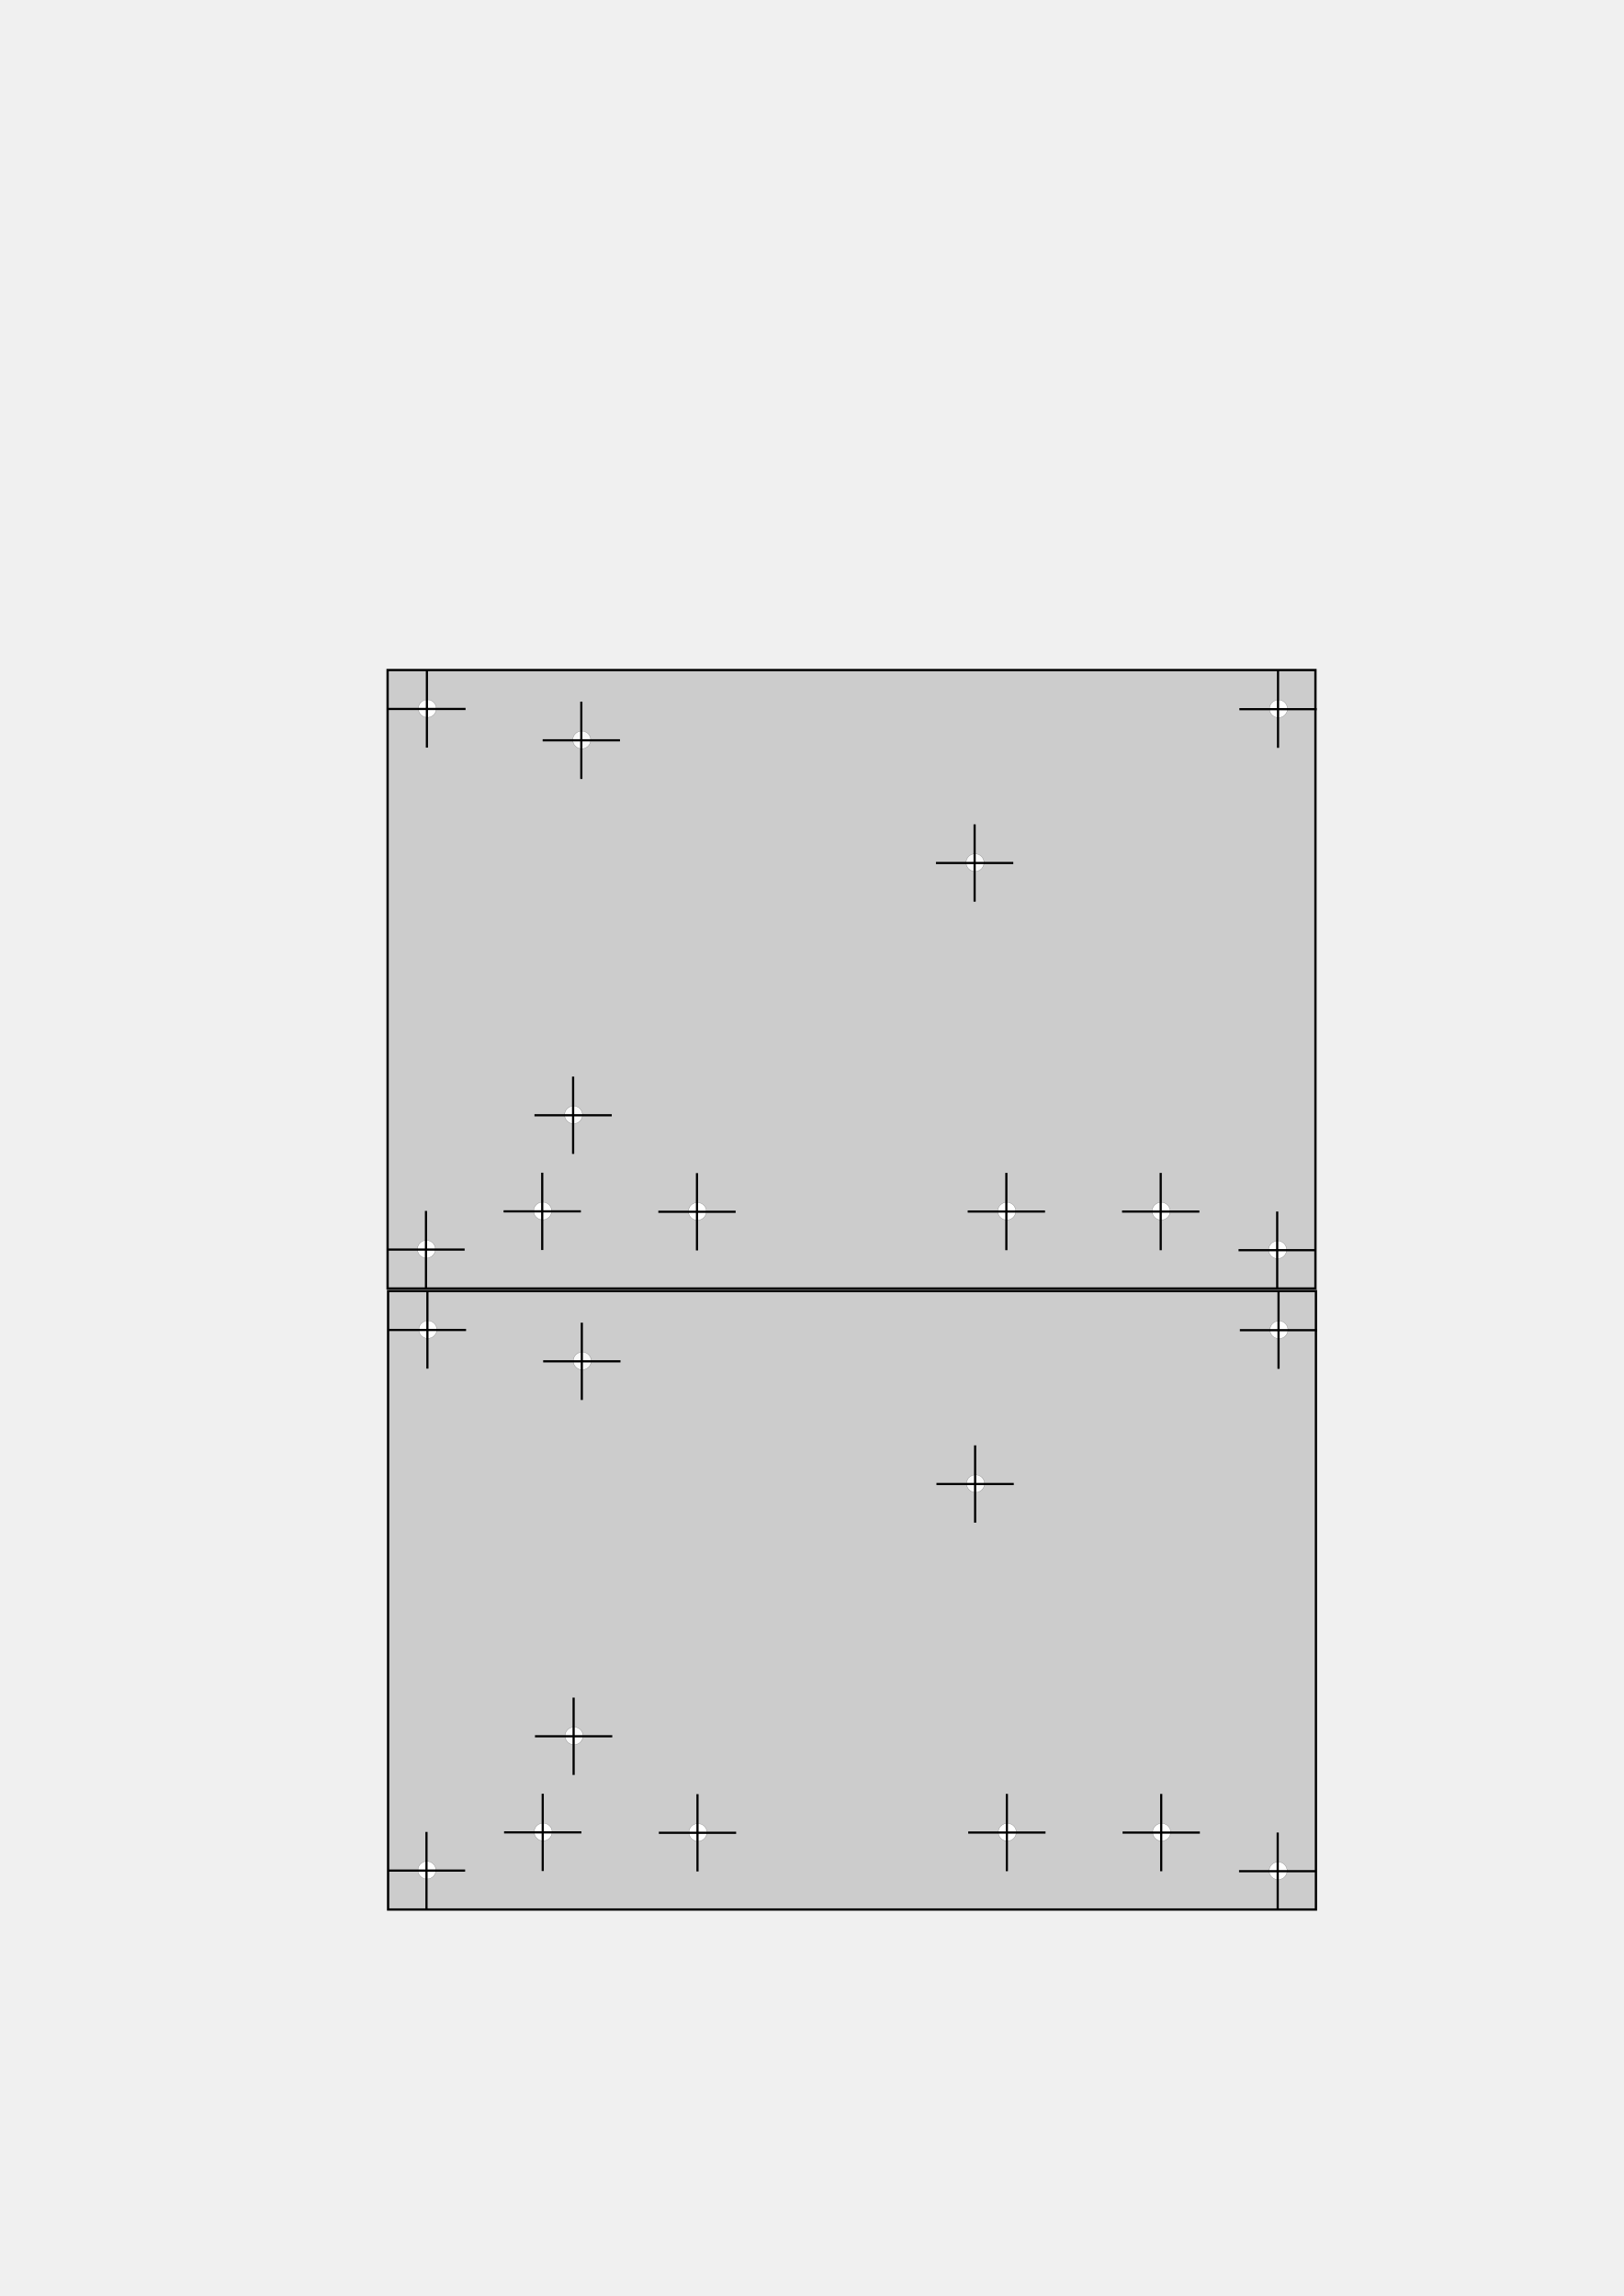
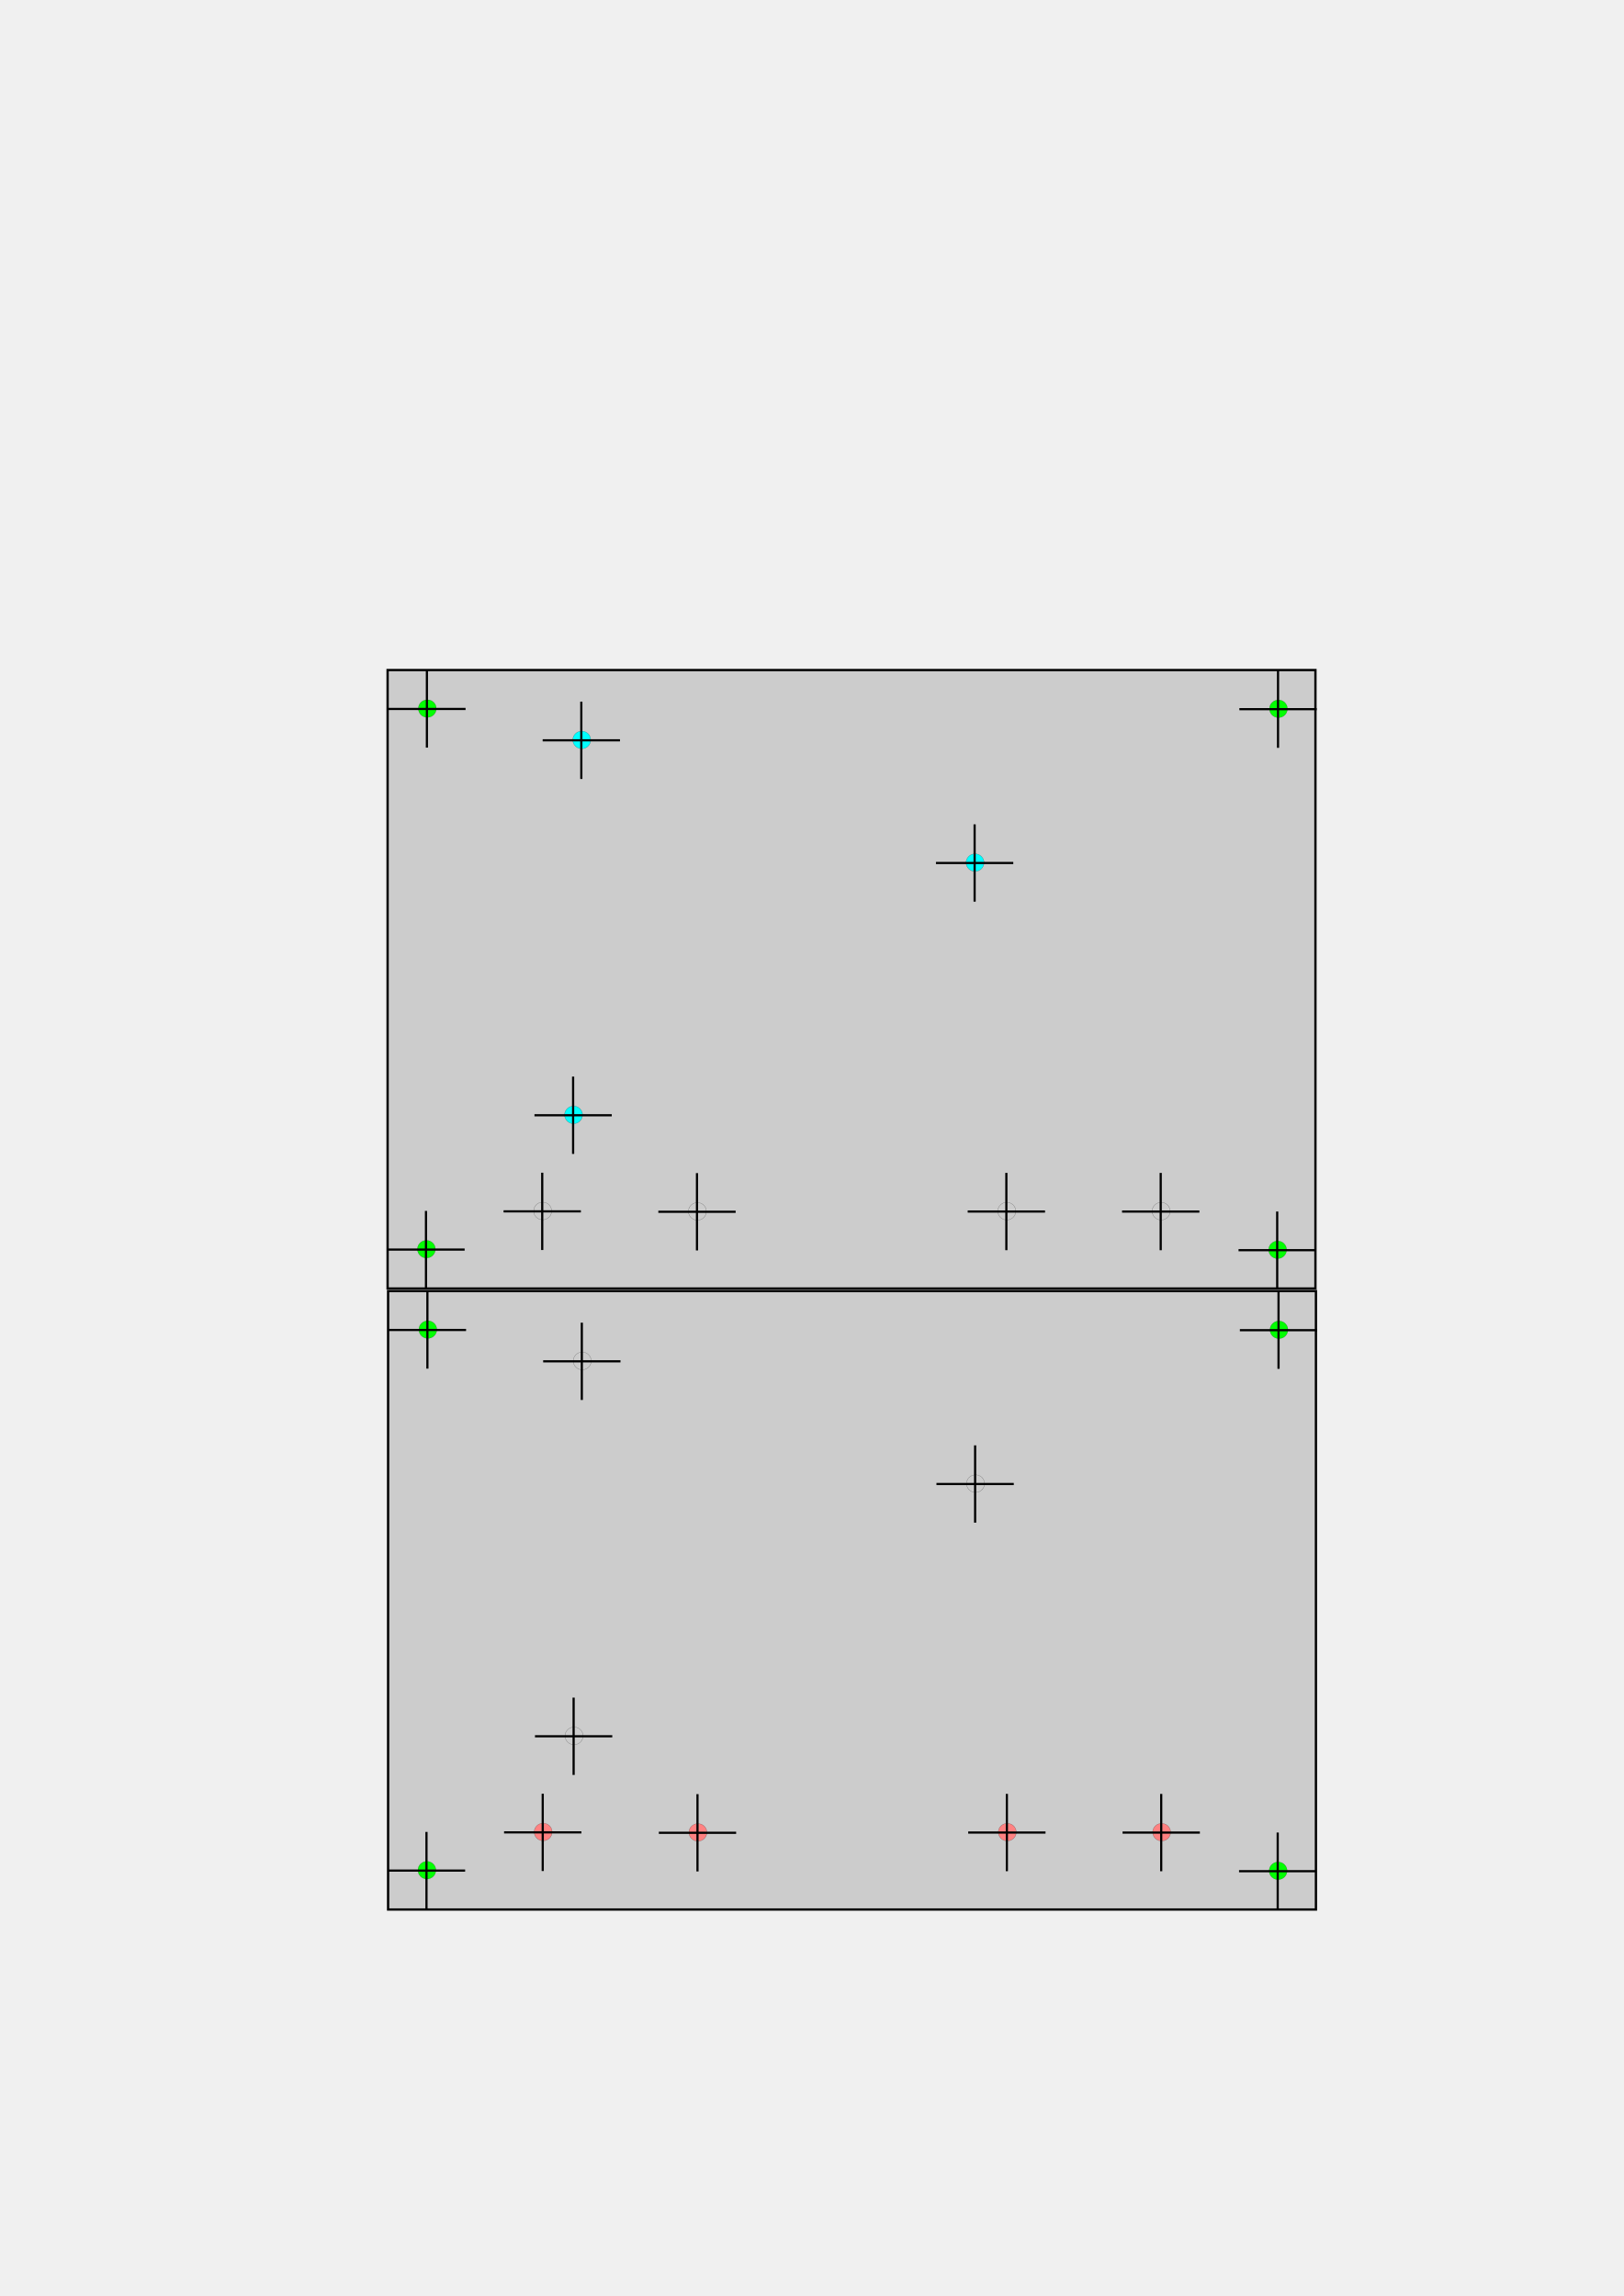
<svg xmlns="http://www.w3.org/2000/svg" width="744.094" height="1052.362" id="svg2" version="1.1">
  <defs id="defs4" />
  <g id="layer1" transform="translate(0,-2.5390623e-6)">
    <rect style="opacity:0.99;fill:#cccccc;fill-opacity:1;stroke:#000000;stroke-width:1.063;stroke-miterlimit:4;stroke-opacity:1;stroke-dasharray:none" id="rect2989" width="425.197" height="283.465" x="177.857" y="591.755" ry="6.1669516e-007" />
-     <path style="opacity:0.99;fill:#ffffff;fill-opacity:1;stroke:#000000;stroke-width:1.063;stroke-miterlimit:4;stroke-opacity:1;stroke-dasharray:none" id="path2994" d="m 265.748,591.732 a 62.008,70.866 0 1 1 -124.016,0 62.008,70.866 0 1 1 124.016,0 z" transform="matrix(0.06634337,0,0,0.0570584,182.5448,575.6475)" />
+     <path style="opacity:0.99;fill:#00ff00;fill-opacity:1;stroke:#000000;stroke-width:1.063;stroke-miterlimit:4;stroke-opacity:1;stroke-dasharray:none" id="path2994" d="m 265.748,591.732 c 0,39.138 -27.762,70.866 -62.008,70.866 -34.246,0 -62.008,-31.728 -62.008,-70.866 0,-39.138 27.762,-70.866 62.008,-70.866 34.246,0 62.008,31.728 62.008,70.866 z" transform="matrix(0.06634337,0,0,0.0570584,182.5448,575.6475)" />
    <path style="fill:none;stroke:#000000;stroke-width:1px;stroke-linecap:butt;stroke-linejoin:miter;stroke-opacity:1" d="m 195.866,591.873 0,35.433" id="path2996" />
    <path style="fill:none;stroke:#000000;stroke-width:1px;stroke-linecap:butt;stroke-linejoin:miter;stroke-opacity:1" d="m 178.15,609.589 35.433,0" id="path2998" />
-     <path style="opacity:0.99;fill:#ffffff;fill-opacity:1;stroke:#000000;stroke-width:1.063;stroke-miterlimit:4;stroke-opacity:1;stroke-dasharray:none" id="path2994-1" d="m 265.748,591.732 a 62.008,70.866 0 1 1 -124.016,0 62.008,70.866 0 1 1 124.016,0 z" transform="matrix(0.06634337,0,0,0.0570584,182.123,823.4315)" />
+     <path style="opacity:0.99;fill:#00ff00;fill-opacity:1;stroke:#000000;stroke-width:1.063;stroke-miterlimit:4;stroke-opacity:1;stroke-dasharray:none" id="path2994-1" d="m 265.748,591.732 c 0,39.138 -27.762,70.866 -62.008,70.866 -34.246,0 -62.008,-31.728 -62.008,-70.866 0,-39.138 27.762,-70.866 62.008,-70.866 34.246,0 62.008,31.728 62.008,70.866 z" transform="matrix(0.06634337,0,0,0.0570584,182.123,823.4315)" />
    <path style="fill:none;stroke:#000000;stroke-width:1px;stroke-linecap:butt;stroke-linejoin:miter;stroke-opacity:1" d="m 195.444,839.657 0,35.433" id="path2996-7" />
    <path style="fill:none;stroke:#000000;stroke-width:1px;stroke-linecap:butt;stroke-linejoin:miter;stroke-opacity:1" d="m 177.728,857.373 35.433,0" id="path2998-4" />
-     <path style="opacity:0.99;fill:#ffffff;fill-opacity:1;stroke:#000000;stroke-width:1.063;stroke-miterlimit:4;stroke-opacity:1;stroke-dasharray:none" id="path2994-0" d="m 265.748,591.732 a 62.008,70.866 0 1 1 -124.016,0 62.008,70.866 0 1 1 124.016,0 z" transform="matrix(0.06634337,0,0,0.0570584,572.2101,823.7127)" />
+     <path style="opacity:0.99;fill:#00ff00;fill-opacity:1;stroke:#000000;stroke-width:1.063;stroke-miterlimit:4;stroke-opacity:1;stroke-dasharray:none" id="path2994-0" d="m 265.748,591.732 c 0,39.138 -27.762,70.866 -62.008,70.866 -34.246,0 -62.008,-31.728 -62.008,-70.866 0,-39.138 27.762,-70.866 62.008,-70.866 34.246,0 62.008,31.728 62.008,70.866 z" transform="matrix(0.06634337,0,0,0.0570584,572.2101,823.7127)" />
    <path style="fill:none;stroke:#000000;stroke-width:1px;stroke-linecap:butt;stroke-linejoin:miter;stroke-opacity:1" d="m 585.532,839.938 0,35.433" id="path2996-9" />
    <path style="fill:none;stroke:#000000;stroke-width:1px;stroke-linecap:butt;stroke-linejoin:miter;stroke-opacity:1" d="m 567.815,857.655 35.433,0" id="path2998-48" />
-     <path style="opacity:0.99;fill:#ffffff;fill-opacity:1;stroke:#000000;stroke-width:1.063;stroke-miterlimit:4;stroke-opacity:1;stroke-dasharray:none" id="path2994-8" d="m 265.748,591.732 a 62.008,70.866 0 1 1 -124.016,0 62.008,70.866 0 1 1 124.016,0 z" transform="matrix(0.06634337,0,0,0.0570584,572.5898,575.7459)" />
+     <path style="opacity:0.99;fill:#00ff00;fill-opacity:1;stroke:#000000;stroke-width:1.063;stroke-miterlimit:4;stroke-opacity:1;stroke-dasharray:none" id="path2994-8" d="m 265.748,591.732 c 0,39.138 -27.762,70.866 -62.008,70.866 -34.246,0 -62.008,-31.728 -62.008,-70.866 0,-39.138 27.762,-70.866 62.008,-70.866 34.246,0 62.008,31.728 62.008,70.866 z" transform="matrix(0.06634337,0,0,0.0570584,572.5898,575.7459)" />
    <path style="fill:none;stroke:#000000;stroke-width:1px;stroke-linecap:butt;stroke-linejoin:miter;stroke-opacity:1" d="m 585.911,591.971 0,35.433" id="path2996-2" />
    <path style="fill:none;stroke:#000000;stroke-width:1px;stroke-linecap:butt;stroke-linejoin:miter;stroke-opacity:1" d="m 568.195,609.688 35.433,0" id="path2998-45" />
-     <path style="opacity:0.99;fill:#f9f9f9;fill-opacity:1;stroke:#000000;stroke-width:1.063;stroke-miterlimit:4;stroke-opacity:1;stroke-dasharray:none" id="path2994-5-1" d="m 265.748,591.732 a 62.008,70.866 0 1 1 -124.016,0 62.008,70.866 0 1 1 124.016,0 z" transform="matrix(0.06634337,0,0,0.0570584,249.5526,761.8708)" />
+     <path style="opacity:0.99;fill:#cccccc;fill-opacity:1;stroke:#000000;stroke-width:1.063;stroke-miterlimit:4;stroke-opacity:1;stroke-dasharray:none" id="path2994-5-1" d="m 265.748,591.732 c 0,39.138 -27.762,70.866 -62.008,70.866 -34.246,0 -62.008,-31.728 -62.008,-70.866 0,-39.138 27.762,-70.866 62.008,-70.866 34.246,0 62.008,31.728 62.008,70.866 z" transform="matrix(0.06634337,0,0,0.0570584,249.5526,761.8708)" />
    <path style="fill:none;stroke:#000000;stroke-width:1px;stroke-linecap:butt;stroke-linejoin:miter;stroke-opacity:1" d="m 262.874,778.096 0,35.433" id="path2996-1-1" />
    <path style="fill:none;stroke:#000000;stroke-width:1px;stroke-linecap:butt;stroke-linejoin:miter;stroke-opacity:1" d="m 245.157,795.813 35.433,0" id="path2998-7-5" />
-     <path style="opacity:0.99;fill:#f9f9f9;fill-opacity:1;stroke:#000000;stroke-width:1.063;stroke-miterlimit:4;stroke-opacity:1;stroke-dasharray:none" id="path2994-5-2" d="m 265.748,591.732 a 62.008,70.866 0 1 1 -124.016,0 62.008,70.866 0 1 1 124.016,0 z" transform="matrix(0.06634337,0,0,0.0570584,253.3078,590.0139)" />
+     <path style="opacity:0.99;fill:#cccccc;fill-opacity:1;stroke:#000000;stroke-width:1.063;stroke-miterlimit:4;stroke-opacity:1;stroke-dasharray:none" id="path2994-5-2" d="m 265.748,591.732 c 0,39.138 -27.762,70.866 -62.008,70.866 -34.246,0 -62.008,-31.728 -62.008,-70.866 0,-39.138 27.762,-70.866 62.008,-70.866 34.246,0 62.008,31.728 62.008,70.866 z" transform="matrix(0.06634337,0,0,0.0570584,253.3078,590.0139)" />
    <path style="fill:none;stroke:#000000;stroke-width:1px;stroke-linecap:butt;stroke-linejoin:miter;stroke-opacity:1" d="m 266.629,606.239 0,35.433" id="path2996-1-7" />
    <path style="fill:none;stroke:#000000;stroke-width:1px;stroke-linecap:butt;stroke-linejoin:miter;stroke-opacity:1" d="m 248.913,623.956 35.433,0" id="path2998-7-6" />
-     <path style="opacity:0.99;fill:#f9f9f9;fill-opacity:1;stroke:#000000;stroke-width:1.063;stroke-miterlimit:4;stroke-opacity:1;stroke-dasharray:none" id="path2994-5-14" d="m 265.748,591.732 a 62.008,70.866 0 1 1 -124.016,0 62.008,70.866 0 1 1 124.016,0 z" transform="matrix(0.06634337,0,0,0.0570584,433.5473,646.2465)" />
+     <path style="opacity:0.99;fill:#cccccc;fill-opacity:1;stroke:#000000;stroke-width:1.063;stroke-miterlimit:4;stroke-opacity:1;stroke-dasharray:none" id="path2994-5-14" d="m 265.748,591.732 c 0,39.138 -27.762,70.866 -62.008,70.866 -34.246,0 -62.008,-31.728 -62.008,-70.866 0,-39.138 27.762,-70.866 62.008,-70.866 34.246,0 62.008,31.728 62.008,70.866 z" transform="matrix(0.06634337,0,0,0.0570584,433.5473,646.2465)" />
    <path style="fill:none;stroke:#000000;stroke-width:1px;stroke-linecap:butt;stroke-linejoin:miter;stroke-opacity:1" d="m 446.869,662.472 0,35.433" id="path2996-1-2" />
    <path style="fill:none;stroke:#000000;stroke-width:1px;stroke-linecap:butt;stroke-linejoin:miter;stroke-opacity:1" d="m 429.152,680.188 35.433,0" id="path2998-7-3" />
-     <path style="opacity:0.99;fill:#ffffff;fill-opacity:1;stroke:#000000;stroke-width:1.063;stroke-miterlimit:4;stroke-opacity:1;stroke-dasharray:none" id="path2994-0-2" d="m 265.748,591.732 a 62.008,70.866 0 1 1 -124.016,0 62.008,70.866 0 1 1 124.016,0 z" transform="matrix(0.06634337,0,0,0.0570584,306.3179,806.1088)" />
+     <path style="opacity:0.99;fill:#ff8080;fill-opacity:1;stroke:#000000;stroke-width:1.063;stroke-miterlimit:4;stroke-opacity:1;stroke-dasharray:none" id="path2994-0-2" d="m 265.748,591.732 c 0,39.138 -27.762,70.866 -62.008,70.866 -34.246,0 -62.008,-31.728 -62.008,-70.866 0,-39.138 27.762,-70.866 62.008,-70.866 34.246,0 62.008,31.728 62.008,70.866 z" transform="matrix(0.06634337,0,0,0.0570584,306.3179,806.1088)" />
    <path style="fill:none;stroke:#000000;stroke-width:1px;stroke-linecap:butt;stroke-linejoin:miter;stroke-opacity:1" d="m 319.639,822.334 0,35.433" id="path2996-9-2" />
    <path style="fill:none;stroke:#000000;stroke-width:1px;stroke-linecap:butt;stroke-linejoin:miter;stroke-opacity:1" d="m 301.923,840.051 35.433,0" id="path2998-48-1" />
-     <path style="opacity:0.99;fill:#ffffff;fill-opacity:1;stroke:#000000;stroke-width:1.063;stroke-miterlimit:4;stroke-opacity:1;stroke-dasharray:none" id="path2994-0-6" d="m 265.748,591.732 a 62.008,70.866 0 1 1 -124.016,0 62.008,70.866 0 1 1 124.016,0 z" transform="matrix(0.06634337,0,0,0.0570584,235.3935,805.9185)" />
+     <path style="opacity:0.99;fill:#ff8080;fill-opacity:1;stroke:#000000;stroke-width:1.063;stroke-miterlimit:4;stroke-opacity:1;stroke-dasharray:none" id="path2994-0-6" d="m 265.748,591.732 c 0,39.138 -27.762,70.866 -62.008,70.866 -34.246,0 -62.008,-31.728 -62.008,-70.866 0,-39.138 27.762,-70.866 62.008,-70.866 34.246,0 62.008,31.728 62.008,70.866 z" transform="matrix(0.06634337,0,0,0.0570584,235.3935,805.9185)" />
    <path style="fill:none;stroke:#000000;stroke-width:1px;stroke-linecap:butt;stroke-linejoin:miter;stroke-opacity:1" d="m 248.715,822.144 0,35.433" id="path2996-9-8" />
    <path style="fill:none;stroke:#000000;stroke-width:1px;stroke-linecap:butt;stroke-linejoin:miter;stroke-opacity:1" d="m 230.998,839.86 35.433,0" id="path2998-48-5" />
-     <path style="opacity:0.99;fill:#ffffff;fill-opacity:1;stroke:#000000;stroke-width:1.063;stroke-miterlimit:4;stroke-opacity:1;stroke-dasharray:none" id="path2994-0-7" d="m 265.748,591.732 a 62.008,70.866 0 1 1 -124.016,0 62.008,70.866 0 1 1 124.016,0 z" transform="matrix(0.06634337,0,0,0.0570584,448.0937,805.9964)" />
+     <path style="opacity:0.99;fill:#ff8080;fill-opacity:1;stroke:#000000;stroke-width:1.063;stroke-miterlimit:4;stroke-opacity:1;stroke-dasharray:none" id="path2994-0-7" d="m 265.748,591.732 c 0,39.138 -27.762,70.866 -62.008,70.866 -34.246,0 -62.008,-31.728 -62.008,-70.866 0,-39.138 27.762,-70.866 62.008,-70.866 34.246,0 62.008,31.728 62.008,70.866 z" transform="matrix(0.06634337,0,0,0.0570584,448.0937,805.9964)" />
    <path style="fill:none;stroke:#000000;stroke-width:1px;stroke-linecap:butt;stroke-linejoin:miter;stroke-opacity:1" d="m 461.415,822.222 0,35.433" id="path2996-9-6" />
    <path style="fill:none;stroke:#000000;stroke-width:1px;stroke-linecap:butt;stroke-linejoin:miter;stroke-opacity:1" d="m 443.699,839.938 35.433,0" id="path2998-48-18" />
-     <path style="opacity:0.99;fill:#ffffff;fill-opacity:1;stroke:#000000;stroke-width:1.063;stroke-miterlimit:4;stroke-opacity:1;stroke-dasharray:none" id="path2994-0-9" d="m 265.748,591.732 a 62.008,70.866 0 1 1 -124.016,0 62.008,70.866 0 1 1 124.016,0 z" transform="matrix(0.06634337,0,0,0.0570584,518.8271,806.0145)" />
+     <path style="opacity:0.99;fill:#ff8080;fill-opacity:1;stroke:#000000;stroke-width:1.063;stroke-miterlimit:4;stroke-opacity:1;stroke-dasharray:none" id="path2994-0-9" d="m 265.748,591.732 c 0,39.138 -27.762,70.866 -62.008,70.866 -34.246,0 -62.008,-31.728 -62.008,-70.866 0,-39.138 27.762,-70.866 62.008,-70.866 34.246,0 62.008,31.728 62.008,70.866 z" transform="matrix(0.06634337,0,0,0.0570584,518.8271,806.0145)" />
    <path style="fill:none;stroke:#000000;stroke-width:1px;stroke-linecap:butt;stroke-linejoin:miter;stroke-opacity:1" d="m 532.148,822.24 0,35.433" id="path2996-9-27" />
    <path style="fill:none;stroke:#000000;stroke-width:1px;stroke-linecap:butt;stroke-linejoin:miter;stroke-opacity:1" d="m 514.432,839.956 35.433,0" id="path2998-48-9" />
    <rect style="opacity:0.99;fill:#cccccc;fill-opacity:1;stroke:#000000;stroke-width:1.063;stroke-miterlimit:4;stroke-opacity:1;stroke-dasharray:none" id="rect2989-5" width="425.197" height="283.465" x="177.627" y="307.116" ry="6.1669516e-007" />
-     <path style="opacity:0.99;fill:#ffffff;fill-opacity:1;stroke:#000000;stroke-width:1.063;stroke-miterlimit:4;stroke-opacity:1;stroke-dasharray:none" id="path2994-4" d="m 265.748,591.732 a 62.008,70.866 0 1 1 -124.016,0 62.008,70.866 0 1 1 124.016,0 z" transform="matrix(0.06634337,0,0,0.0570584,182.3147,291.0083)" />
+     <path style="opacity:0.99;fill:#00ff00;fill-opacity:1;stroke:#000000;stroke-width:1.063;stroke-miterlimit:4;stroke-opacity:1;stroke-dasharray:none" id="path2994-4" d="m 265.748,591.732 c 0,39.138 -27.762,70.866 -62.008,70.866 -34.246,0 -62.008,-31.728 -62.008,-70.866 0,-39.138 27.762,-70.866 62.008,-70.866 34.246,0 62.008,31.728 62.008,70.866 z" transform="matrix(0.06634337,0,0,0.0570584,182.3147,291.0083)" />
    <path style="fill:none;stroke:#000000;stroke-width:1px;stroke-linecap:butt;stroke-linejoin:miter;stroke-opacity:1" d="m 195.636,307.234 0,35.433" id="path2996-3" />
    <path style="fill:none;stroke:#000000;stroke-width:1px;stroke-linecap:butt;stroke-linejoin:miter;stroke-opacity:1" d="m 177.92,324.95 35.433,0" id="path2998-1" />
-     <path style="opacity:0.99;fill:#ffffff;fill-opacity:1;stroke:#000000;stroke-width:1.063;stroke-miterlimit:4;stroke-opacity:1;stroke-dasharray:none" id="path2994-1-2" d="m 265.748,591.732 a 62.008,70.866 0 1 1 -124.016,0 62.008,70.866 0 1 1 124.016,0 z" transform="matrix(0.06634337,0,0,0.0570584,181.8929,538.7923)" />
+     <path style="opacity:0.99;fill:#00ff00;fill-opacity:1;stroke:#000000;stroke-width:1.063;stroke-miterlimit:4;stroke-opacity:1;stroke-dasharray:none" id="path2994-1-2" d="m 265.748,591.732 c 0,39.138 -27.762,70.866 -62.008,70.866 -34.246,0 -62.008,-31.728 -62.008,-70.866 0,-39.138 27.762,-70.866 62.008,-70.866 34.246,0 62.008,31.728 62.008,70.866 z" transform="matrix(0.06634337,0,0,0.0570584,181.8929,538.7923)" />
    <path style="fill:none;stroke:#000000;stroke-width:1px;stroke-linecap:butt;stroke-linejoin:miter;stroke-opacity:1" d="m 195.214,555.018 0,35.433" id="path2996-7-3" />
    <path style="fill:none;stroke:#000000;stroke-width:1px;stroke-linecap:butt;stroke-linejoin:miter;stroke-opacity:1" d="m 177.498,572.734 35.433,0" id="path2998-4-3" />
-     <path style="opacity:0.99;fill:#ffffff;fill-opacity:1;stroke:#000000;stroke-width:1.063;stroke-miterlimit:4;stroke-opacity:1;stroke-dasharray:none" id="path2994-0-4" d="m 265.748,591.732 a 62.008,70.866 0 1 1 -124.016,0 62.008,70.866 0 1 1 124.016,0 z" transform="matrix(0.06634337,0,0,0.0570584,571.9801,539.0735)" />
+     <path style="opacity:0.99;fill:#00ff00;fill-opacity:1;stroke:#000000;stroke-width:1.063;stroke-miterlimit:4;stroke-opacity:1;stroke-dasharray:none" id="path2994-0-4" d="m 265.748,591.732 c 0,39.138 -27.762,70.866 -62.008,70.866 -34.246,0 -62.008,-31.728 -62.008,-70.866 0,-39.138 27.762,-70.866 62.008,-70.866 34.246,0 62.008,31.728 62.008,70.866 z" transform="matrix(0.06634337,0,0,0.0570584,571.9801,539.0735)" />
    <path style="fill:none;stroke:#000000;stroke-width:1px;stroke-linecap:butt;stroke-linejoin:miter;stroke-opacity:1" d="m 585.301,555.299 0,35.433" id="path2996-9-1" />
    <path style="fill:none;stroke:#000000;stroke-width:1px;stroke-linecap:butt;stroke-linejoin:miter;stroke-opacity:1" d="m 567.585,573.015 35.433,0" id="path2998-48-13" />
-     <path style="opacity:0.99;fill:#ffffff;fill-opacity:1;stroke:#000000;stroke-width:1.063;stroke-miterlimit:4;stroke-opacity:1;stroke-dasharray:none" id="path2994-8-8" d="m 265.748,591.732 a 62.008,70.866 0 1 1 -124.016,0 62.008,70.866 0 1 1 124.016,0 z" transform="matrix(0.06634337,0,0,0.0570584,572.3597,291.1067)" />
+     <path style="opacity:0.99;fill:#00ff00;fill-opacity:1;stroke:#000000;stroke-width:1.063;stroke-miterlimit:4;stroke-opacity:1;stroke-dasharray:none" id="path2994-8-8" d="m 265.748,591.732 c 0,39.138 -27.762,70.866 -62.008,70.866 -34.246,0 -62.008,-31.728 -62.008,-70.866 0,-39.138 27.762,-70.866 62.008,-70.866 34.246,0 62.008,31.728 62.008,70.866 z" transform="matrix(0.06634337,0,0,0.0570584,572.3597,291.1067)" />
    <path style="fill:none;stroke:#000000;stroke-width:1px;stroke-linecap:butt;stroke-linejoin:miter;stroke-opacity:1" d="m 585.681,307.332 0,35.433" id="path2996-2-7" />
    <path style="fill:none;stroke:#000000;stroke-width:1px;stroke-linecap:butt;stroke-linejoin:miter;stroke-opacity:1" d="m 567.965,325.049 35.433,0" id="path2998-45-4" />
-     <path style="opacity:0.99;fill:#f9f9f9;fill-opacity:1;stroke:#000000;stroke-width:1.063;stroke-miterlimit:4;stroke-opacity:1;stroke-dasharray:none" id="path2994-5-1-2" d="m 265.748,591.732 a 62.008,70.866 0 1 1 -124.016,0 62.008,70.866 0 1 1 124.016,0 z" transform="matrix(0.06634337,0,0,0.0570584,249.3226,477.2316)" />
+     <path style="opacity:0.99;fill:#00ffff;fill-opacity:1;stroke:#000000;stroke-width:1.063;stroke-miterlimit:4;stroke-opacity:1;stroke-dasharray:none" id="path2994-5-1-2" d="m 265.748,591.732 c 0,39.138 -27.762,70.866 -62.008,70.866 -34.246,0 -62.008,-31.728 -62.008,-70.866 0,-39.138 27.762,-70.866 62.008,-70.866 34.246,0 62.008,31.728 62.008,70.866 z" transform="matrix(0.06634337,0,0,0.0570584,249.3226,477.2316)" />
    <path style="fill:none;stroke:#000000;stroke-width:1px;stroke-linecap:butt;stroke-linejoin:miter;stroke-opacity:1" d="m 262.644,493.457 0,35.433" id="path2996-1-1-7" />
    <path style="fill:none;stroke:#000000;stroke-width:1px;stroke-linecap:butt;stroke-linejoin:miter;stroke-opacity:1" d="m 244.927,511.174 35.433,0" id="path2998-7-5-7" />
-     <path style="opacity:0.99;fill:#f9f9f9;fill-opacity:1;stroke:#000000;stroke-width:1.063;stroke-miterlimit:4;stroke-opacity:1;stroke-dasharray:none" id="path2994-5-2-9" d="m 265.748,591.732 a 62.008,70.866 0 1 1 -124.016,0 62.008,70.866 0 1 1 124.016,0 z" transform="matrix(0.06634337,0,0,0.0570584,253.0778,305.3747)" />
+     <path style="opacity:0.99;fill:#00ffff;fill-opacity:1;stroke:#000000;stroke-width:1.063;stroke-miterlimit:4;stroke-opacity:1;stroke-dasharray:none" id="path2994-5-2-9" d="m 265.748,591.732 c 0,39.138 -27.762,70.866 -62.008,70.866 -34.246,0 -62.008,-31.728 -62.008,-70.866 0,-39.138 27.762,-70.866 62.008,-70.866 34.246,0 62.008,31.728 62.008,70.866 z" transform="matrix(0.06634337,0,0,0.0570584,253.0778,305.3747)" />
    <path style="fill:none;stroke:#000000;stroke-width:1px;stroke-linecap:butt;stroke-linejoin:miter;stroke-opacity:1" d="m 266.399,321.6 0,35.433" id="path2996-1-7-3" />
    <path style="fill:none;stroke:#000000;stroke-width:1px;stroke-linecap:butt;stroke-linejoin:miter;stroke-opacity:1" d="m 248.683,339.317 35.433,0" id="path2998-7-6-1" />
-     <path style="opacity:0.99;fill:#f9f9f9;fill-opacity:1;stroke:#000000;stroke-width:1.063;stroke-miterlimit:4;stroke-opacity:1;stroke-dasharray:none" id="path2994-5-14-9" d="m 265.748,591.732 a 62.008,70.866 0 1 1 -124.016,0 62.008,70.866 0 1 1 124.016,0 z" transform="matrix(0.06634337,0,0,0.0570584,433.3173,361.6073)" />
+     <path style="opacity:0.99;fill:#00ffff;fill-opacity:1;stroke:#000000;stroke-width:1.063;stroke-miterlimit:4;stroke-opacity:1;stroke-dasharray:none" id="path2994-5-14-9" d="m 265.748,591.732 c 0,39.138 -27.762,70.866 -62.008,70.866 -34.246,0 -62.008,-31.728 -62.008,-70.866 0,-39.138 27.762,-70.866 62.008,-70.866 34.246,0 62.008,31.728 62.008,70.866 z" transform="matrix(0.06634337,0,0,0.0570584,433.3173,361.6073)" />
    <path style="fill:none;stroke:#000000;stroke-width:1px;stroke-linecap:butt;stroke-linejoin:miter;stroke-opacity:1" d="m 446.639,377.833 0,35.433" id="path2996-1-2-8" />
    <path style="fill:none;stroke:#000000;stroke-width:1px;stroke-linecap:butt;stroke-linejoin:miter;stroke-opacity:1" d="m 428.922,395.549 35.433,0" id="path2998-7-3-6" />
-     <path style="opacity:0.99;fill:#ffffff;fill-opacity:1;stroke:#000000;stroke-width:1.063;stroke-miterlimit:4;stroke-opacity:1;stroke-dasharray:none" id="path2994-0-2-5" d="m 265.748,591.732 a 62.008,70.866 0 1 1 -124.016,0 62.008,70.866 0 1 1 124.016,0 z" transform="matrix(0.06634337,0,0,0.0570584,306.0878,521.4696)" />
+     <path style="opacity:0.99;fill:#cccccc;fill-opacity:1;stroke:#000000;stroke-width:1.063;stroke-miterlimit:4;stroke-opacity:1;stroke-dasharray:none" id="path2994-0-2-5" d="m 265.748,591.732 c 0,39.138 -27.762,70.866 -62.008,70.866 -34.246,0 -62.008,-31.728 -62.008,-70.866 0,-39.138 27.762,-70.866 62.008,-70.866 34.246,0 62.008,31.728 62.008,70.866 z" transform="matrix(0.06634337,0,0,0.0570584,306.0878,521.4696)" />
    <path style="fill:none;stroke:#000000;stroke-width:1px;stroke-linecap:butt;stroke-linejoin:miter;stroke-opacity:1" d="m 319.409,537.695 0,35.433" id="path2996-9-2-0" />
    <path style="fill:none;stroke:#000000;stroke-width:1px;stroke-linecap:butt;stroke-linejoin:miter;stroke-opacity:1" d="m 301.693,555.412 35.433,0" id="path2998-48-1-2" />
-     <path style="opacity:0.99;fill:#ffffff;fill-opacity:1;stroke:#000000;stroke-width:1.063;stroke-miterlimit:4;stroke-opacity:1;stroke-dasharray:none" id="path2994-0-6-8" d="m 265.748,591.732 a 62.008,70.866 0 1 1 -124.016,0 62.008,70.866 0 1 1 124.016,0 z" transform="matrix(0.06634337,0,0,0.0570584,235.1635,521.2792)" />
+     <path style="opacity:0.99;fill:#cccccc;fill-opacity:1;stroke:#000000;stroke-width:1.063;stroke-miterlimit:4;stroke-opacity:1;stroke-dasharray:none" id="path2994-0-6-8" d="m 265.748,591.732 c 0,39.138 -27.762,70.866 -62.008,70.866 -34.246,0 -62.008,-31.728 -62.008,-70.866 0,-39.138 27.762,-70.866 62.008,-70.866 34.246,0 62.008,31.728 62.008,70.866 z" transform="matrix(0.06634337,0,0,0.0570584,235.1635,521.2792)" />
    <path style="fill:none;stroke:#000000;stroke-width:1px;stroke-linecap:butt;stroke-linejoin:miter;stroke-opacity:1" d="m 248.485,537.505 0,35.433" id="path2996-9-8-6" />
    <path style="fill:none;stroke:#000000;stroke-width:1px;stroke-linecap:butt;stroke-linejoin:miter;stroke-opacity:1" d="m 230.768,555.221 35.433,0" id="path2998-48-5-0" />
-     <path style="opacity:0.99;fill:#ffffff;fill-opacity:1;stroke:#000000;stroke-width:1.063;stroke-miterlimit:4;stroke-opacity:1;stroke-dasharray:none" id="path2994-0-7-2" d="m 265.748,591.732 a 62.008,70.866 0 1 1 -124.016,0 62.008,70.866 0 1 1 124.016,0 z" transform="matrix(0.06634337,0,0,0.0570584,447.8637,521.3572)" />
+     <path style="opacity:0.99;fill:#cccccc;fill-opacity:1;stroke:#000000;stroke-width:1.063;stroke-miterlimit:4;stroke-opacity:1;stroke-dasharray:none" id="path2994-0-7-2" d="m 265.748,591.732 c 0,39.138 -27.762,70.866 -62.008,70.866 -34.246,0 -62.008,-31.728 -62.008,-70.866 0,-39.138 27.762,-70.866 62.008,-70.866 34.246,0 62.008,31.728 62.008,70.866 z" transform="matrix(0.06634337,0,0,0.0570584,447.8637,521.3572)" />
    <path style="fill:none;stroke:#000000;stroke-width:1px;stroke-linecap:butt;stroke-linejoin:miter;stroke-opacity:1" d="m 461.185,537.583 0,35.433" id="path2996-9-6-4" />
    <path style="fill:none;stroke:#000000;stroke-width:1px;stroke-linecap:butt;stroke-linejoin:miter;stroke-opacity:1" d="m 443.469,555.299 35.433,0" id="path2998-48-18-8" />
-     <path style="opacity:0.99;fill:#ffffff;fill-opacity:1;stroke:#000000;stroke-width:1.063;stroke-miterlimit:4;stroke-opacity:1;stroke-dasharray:none" id="path2994-0-9-6" d="m 265.748,591.732 a 62.008,70.866 0 1 1 -124.016,0 62.008,70.866 0 1 1 124.016,0 z" transform="matrix(0.06634337,0,0,0.0570584,518.5971,521.3753)" />
+     <path style="opacity:0.99;fill:#cccccc;fill-opacity:1;stroke:#000000;stroke-width:1.063;stroke-miterlimit:4;stroke-opacity:1;stroke-dasharray:none" id="path2994-0-9-6" d="m 265.748,591.732 c 0,39.138 -27.762,70.866 -62.008,70.866 -34.246,0 -62.008,-31.728 -62.008,-70.866 0,-39.138 27.762,-70.866 62.008,-70.866 34.246,0 62.008,31.728 62.008,70.866 z" transform="matrix(0.06634337,0,0,0.0570584,518.5971,521.3753)" />
    <path style="fill:none;stroke:#000000;stroke-width:1px;stroke-linecap:butt;stroke-linejoin:miter;stroke-opacity:1" d="m 531.918,537.601 0,35.433" id="path2996-9-27-5" />
    <path style="fill:none;stroke:#000000;stroke-width:1px;stroke-linecap:butt;stroke-linejoin:miter;stroke-opacity:1" d="m 514.202,555.317 35.433,0" id="path2998-48-9-0" />
  </g>
</svg>
